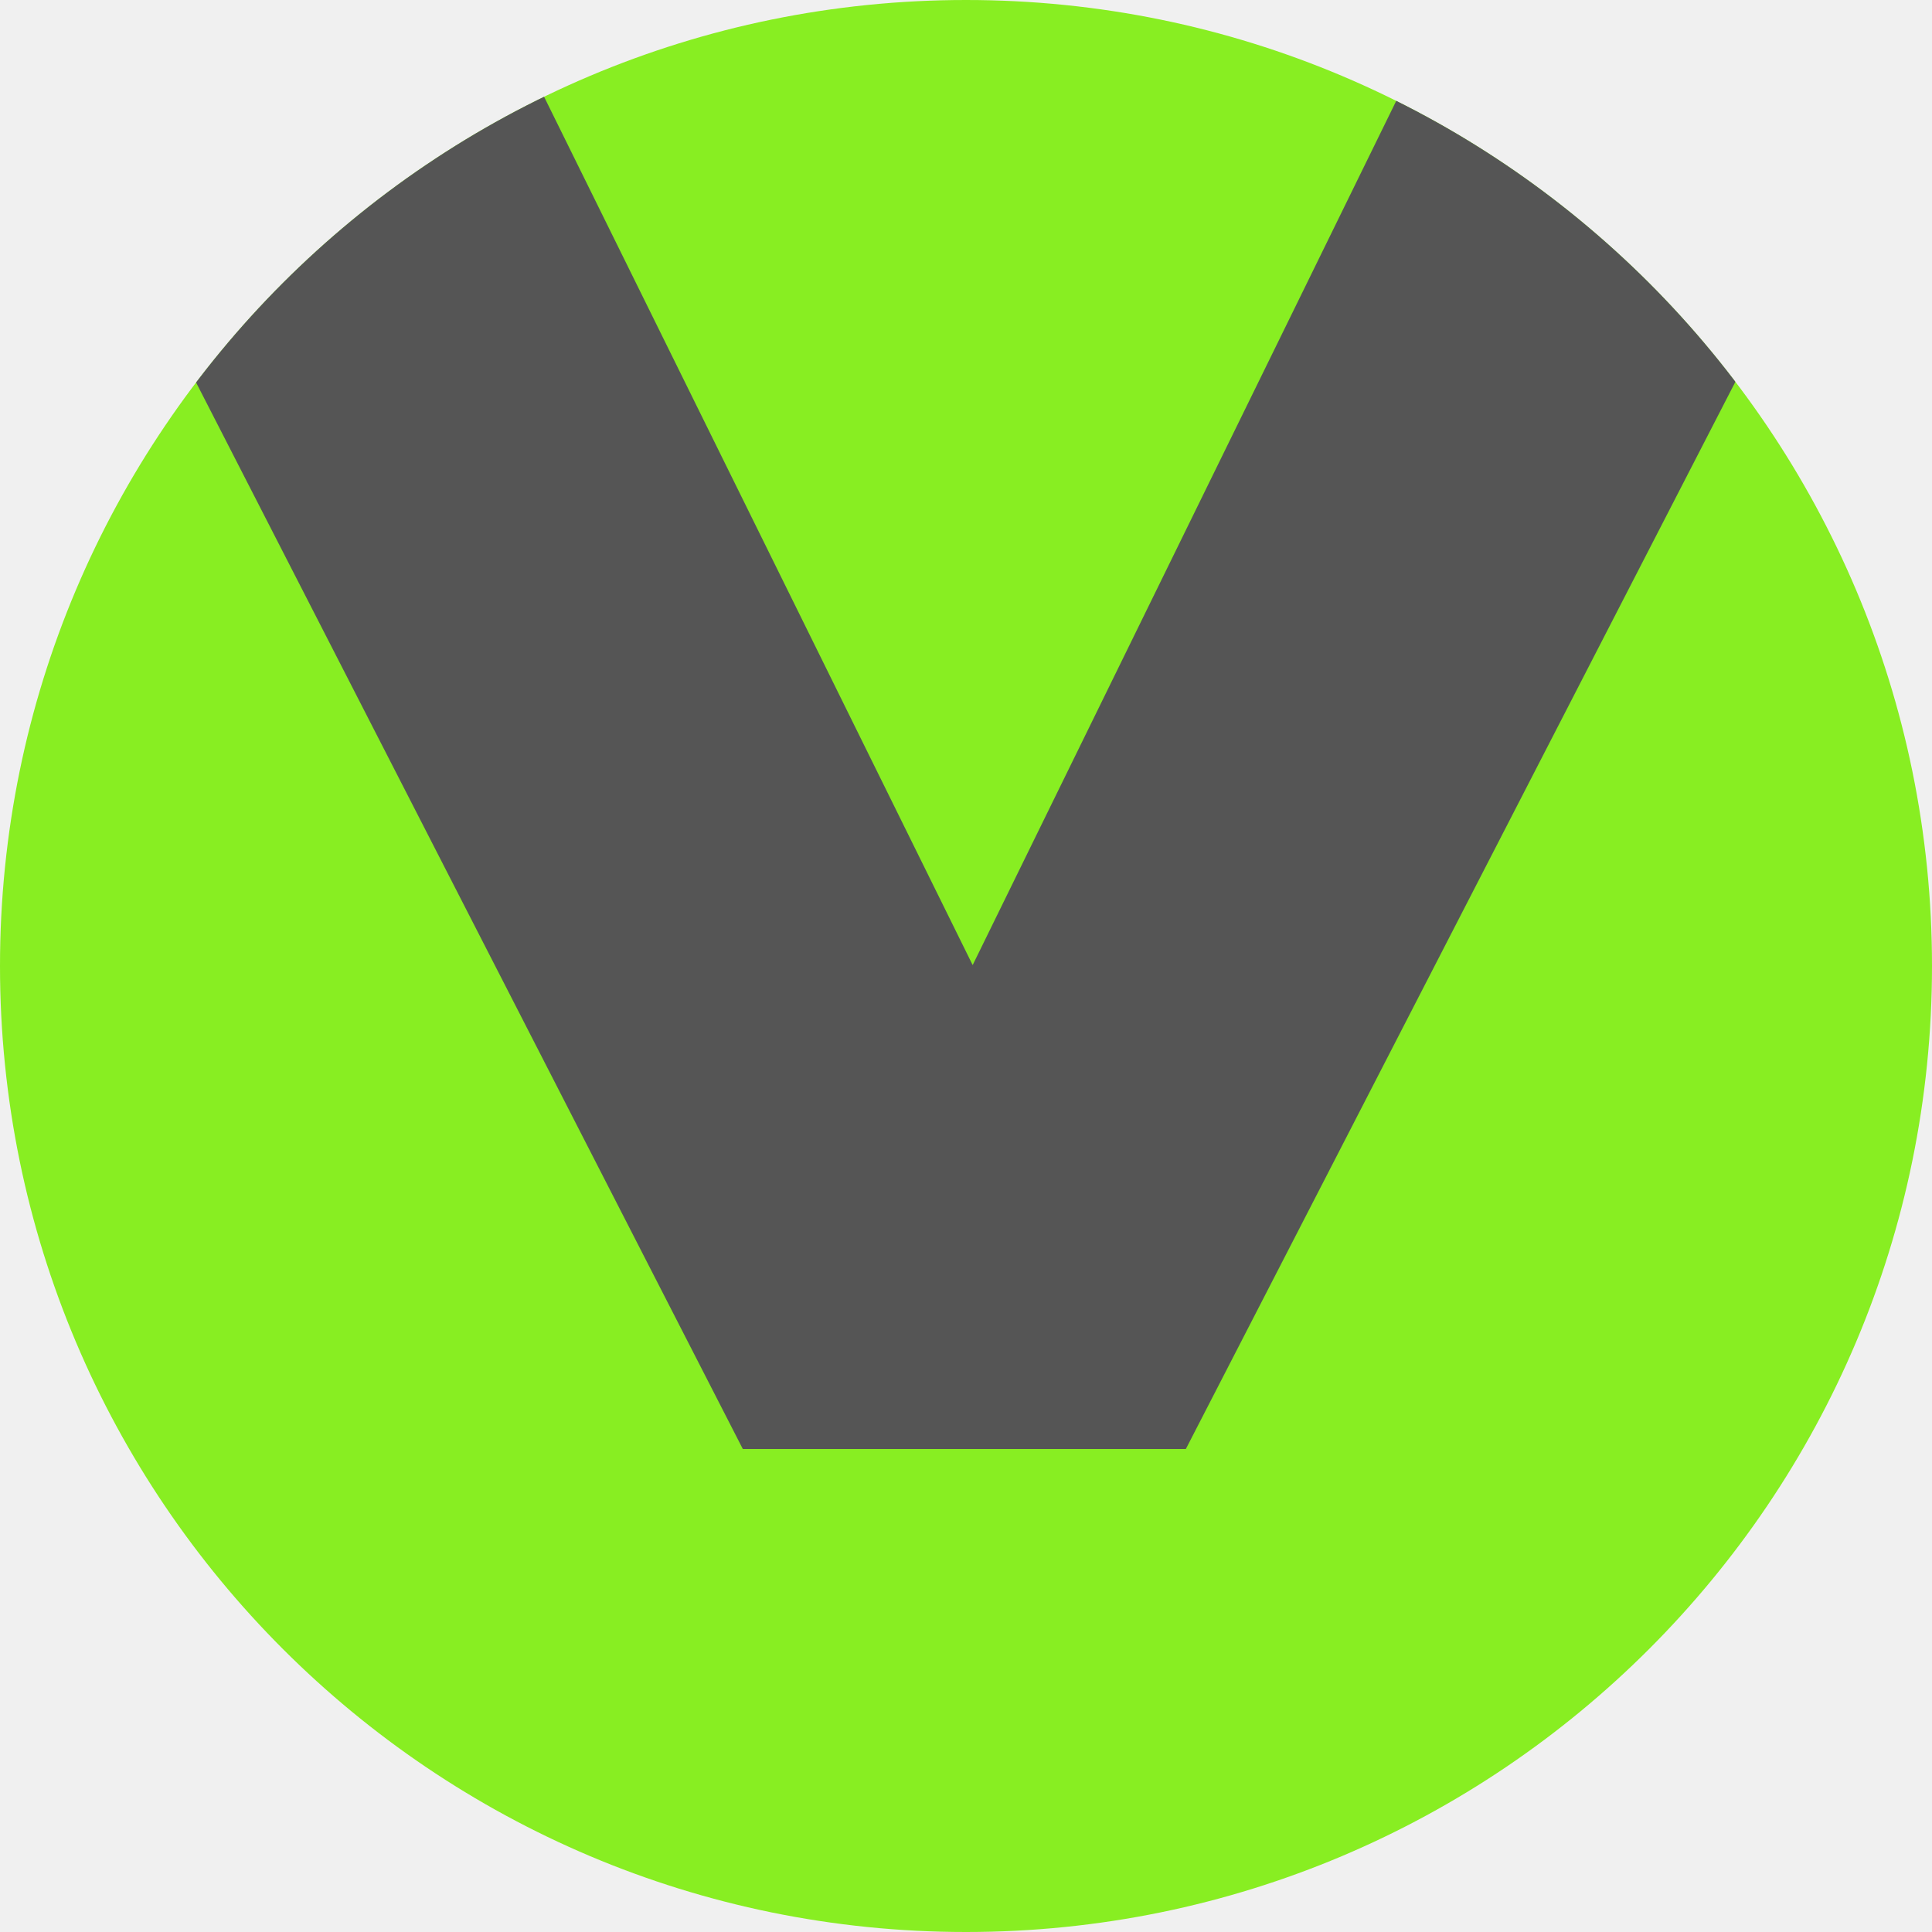
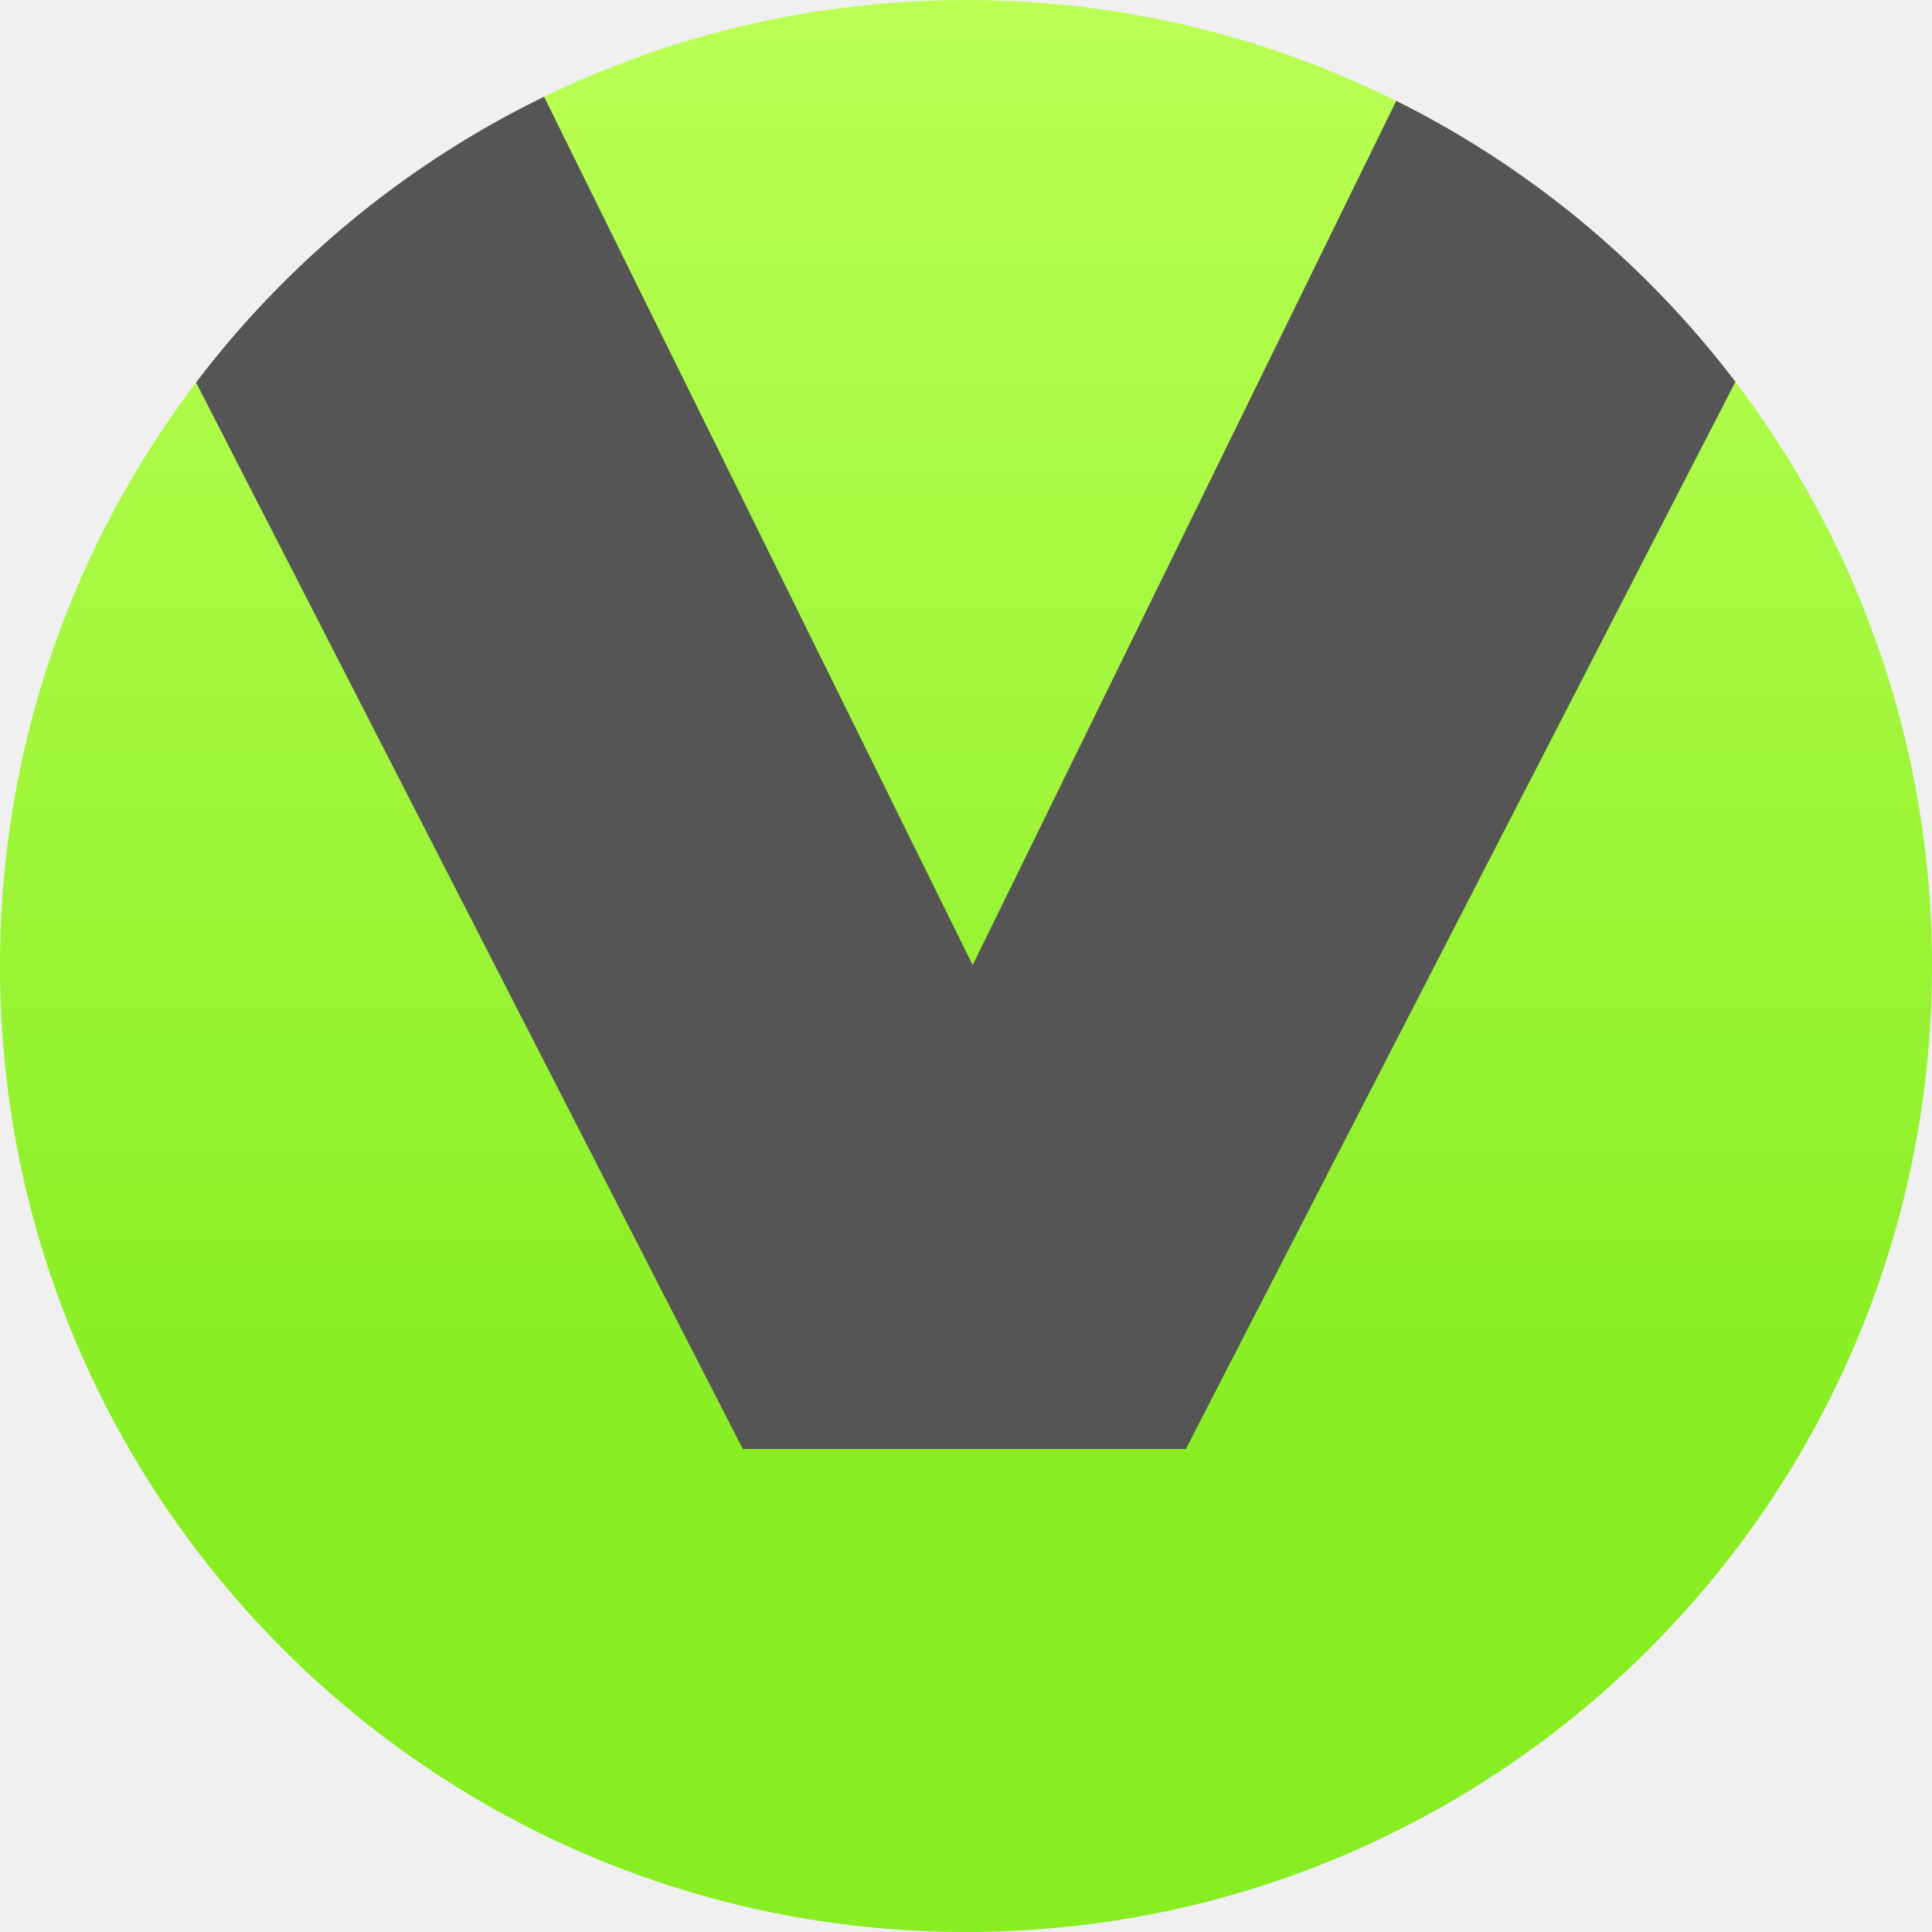
<svg xmlns="http://www.w3.org/2000/svg" width="256" height="256" viewBox="0 0 256 256" fill="none">
  <g clip-path="url(#clip0_5060_361)">
    <mask id="mask0_5060_361" style="mask-type:luminance" maskUnits="userSpaceOnUse" x="0" y="0" width="256" height="256">
      <path d="M256 0H0V256H256V0Z" fill="white" />
    </mask>
    <g mask="url(#mask0_5060_361)">
-       <path d="M128 256C198.692 256 256 198.692 256 128C256 57.307 198.692 0 128 0C57.307 0 0 57.307 0 128C0 198.692 57.307 256 128 256Z" fill="#88EE22" />
+       <path d="M128 256C198.692 256 256 198.692 256 128C256 57.307 198.692 0 128 0C57.307 0 0 57.307 0 128C0 198.692 57.307 256 128 256Z" fill="url(#paint0_linear_5060_361)" />
      <mask id="mask1_5060_361" style="mask-type:alpha" maskUnits="userSpaceOnUse" x="0" y="0" width="256" height="256">
        <path d="M128 256C198.692 256 256 198.692 256 128C256 57.307 198.692 0 128 0C57.307 0 0 57.307 0 128C0 198.692 57.307 256 128 256Z" fill="#999999" />
      </mask>
      <g mask="url(#mask1_5060_361)">
        <path d="M98.428 192L0 0H65.766L128.883 127.877L191.559 0H256L157.131 192H98.428Z" fill="#555555" />
      </g>
    </g>
  </g>
  <defs>
+     <linearGradient id="paint0_linear_5060_361" x1="128" y1="0" x2="128" y2="256" gradientUnits="userSpaceOnUse">
+       <stop stop-color="#BBFF55" />
+       <stop offset="0.75" stop-color="#88EE22" />
+     </linearGradient>
    <clipPath id="clip0_5060_361">
      <rect width="256" height="256" fill="white" />
    </clipPath>
  </defs>
</svg>
